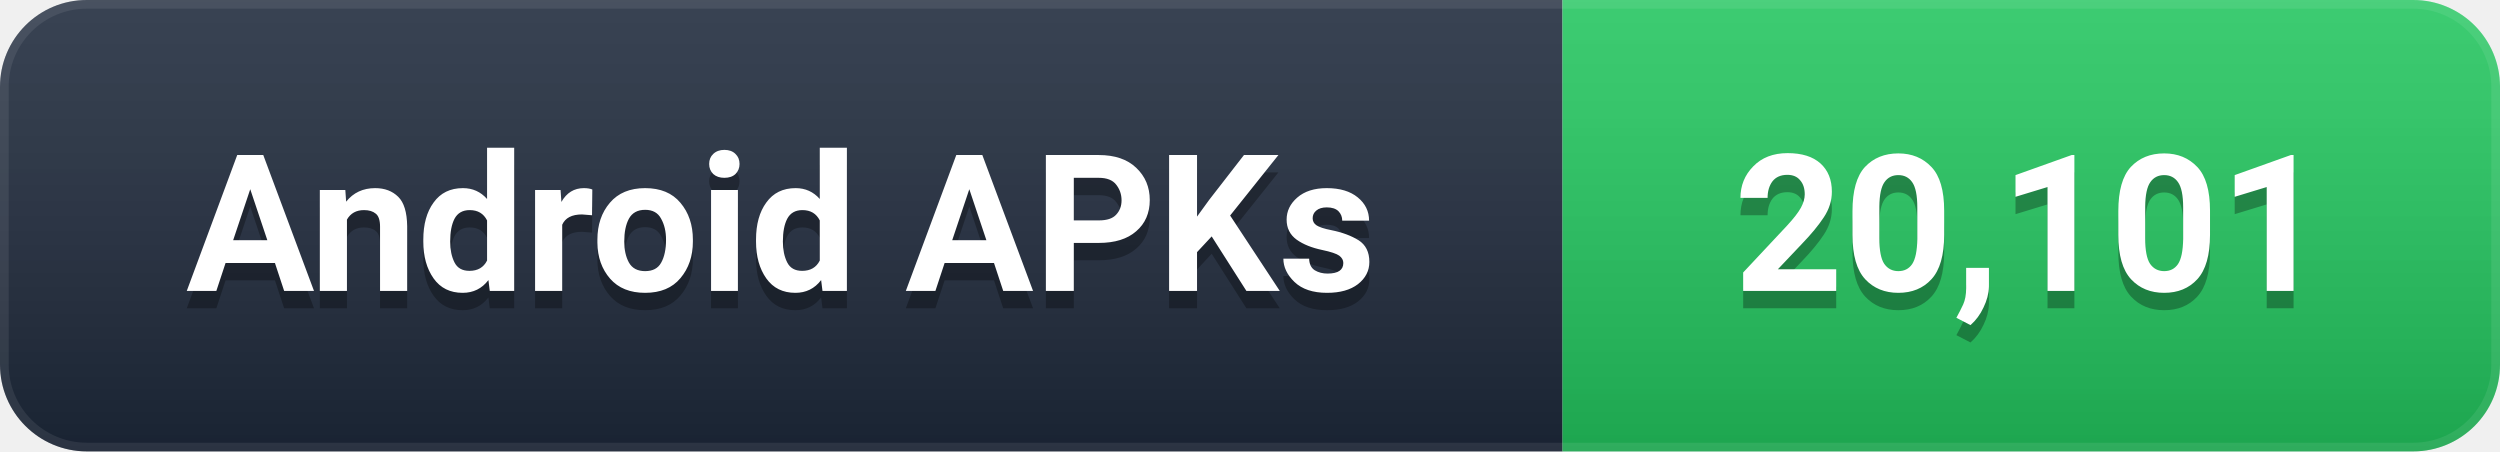
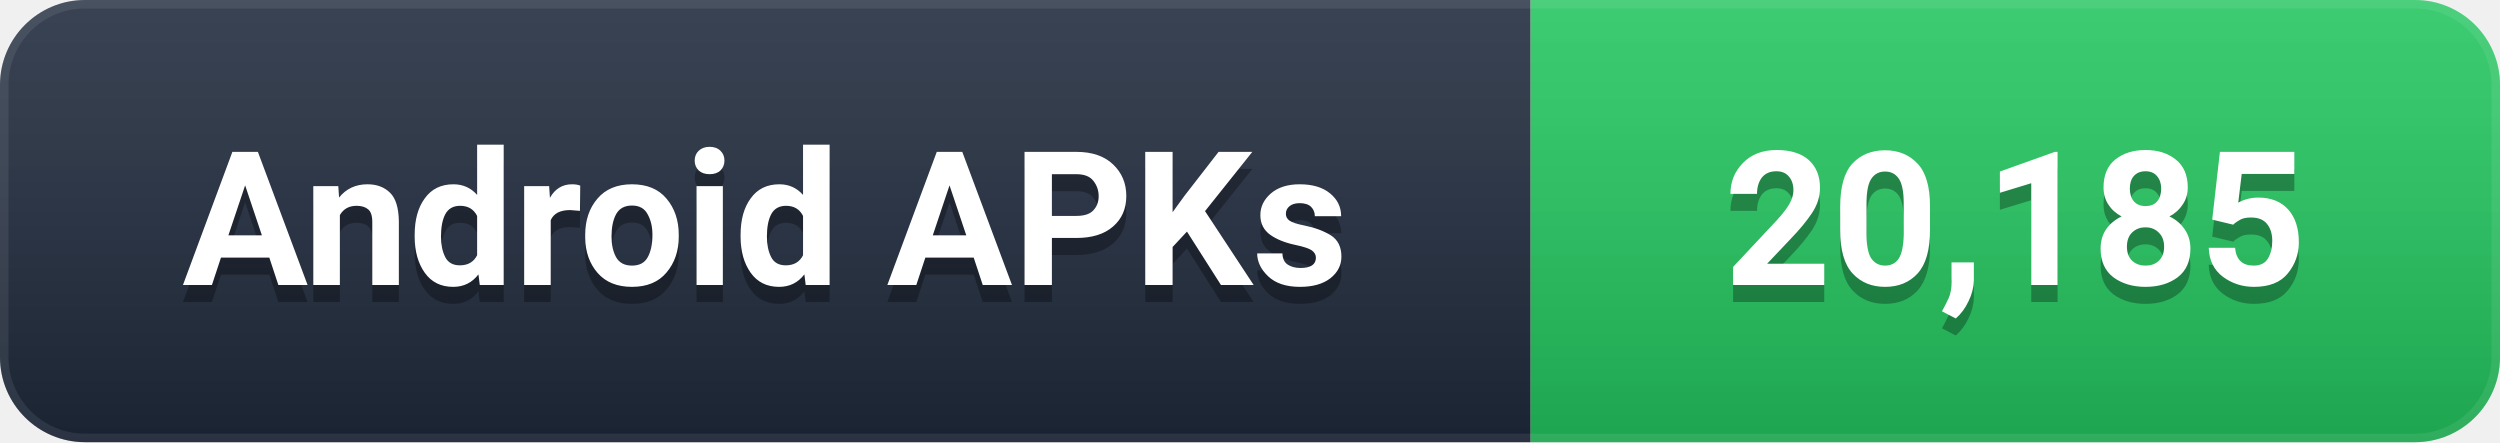
- <svg xmlns="http://www.w3.org/2000/svg" width="144" height="26" viewBox="0 0 144 26" role="img" aria-label="Android APKs: 20,101">
+ <svg xmlns="http://www.w3.org/2000/svg" width="147" height="26" viewBox="0 0 147 26" role="img" aria-label="Android APKs: 20,185">
  <defs>
    <linearGradient id="g" x1="0" y1="0" x2="0" y2="1">
      <stop offset="0%" stop-color="#ffffff" stop-opacity="0.12" />
      <stop offset="100%" stop-color="#000000" stop-opacity="0.16" />
    </linearGradient>
    <clipPath id="c">
-       <rect width="144" height="26" rx="5" />
+       <rect width="147" height="26" rx="5" />
    </clipPath>
  </defs>
  <g clip-path="url(#c)">
    <rect width="90" height="26" fill="#1e293b" />
-     <rect x="90" width="54" height="26" fill="#22C55E" />
-     <rect width="144" height="26" fill="url(#g)" />
-     <rect width="144" height="26" rx="5" fill="none" stroke="#ffffff" stroke-opacity="0.08" stroke-width="1" />
+     <rect x="90" width="57" height="26" fill="#22C55E" />
+     <rect width="147" height="26" fill="url(#g)" />
+     <rect width="147" height="26" rx="5" fill="none" stroke="#ffffff" stroke-opacity="0.08" stroke-width="1" />
  </g>
  <g font-family="-apple-system, BlinkMacSystemFont, 'Segoe UI', Roboto, 'Helvetica Neue', Arial, sans-serif" font-size="11" font-weight="600" text-anchor="middle" dominant-baseline="central">
    <text x="45.0" y="14" fill="#000000" opacity="0.3">Android APKs</text>
    <text x="45.0" y="13" fill="#ffffff">Android APKs</text>
-     <text x="117.0" y="14" fill="#000000" opacity="0.3">20,101</text>
-     <text x="117.0" y="13" fill="#ffffff">20,101</text>
+     <text x="118.5" y="14" fill="#000000" opacity="0.3">20,185</text>
+     <text x="118.5" y="13" fill="#ffffff">20,185</text>
  </g>
</svg>
